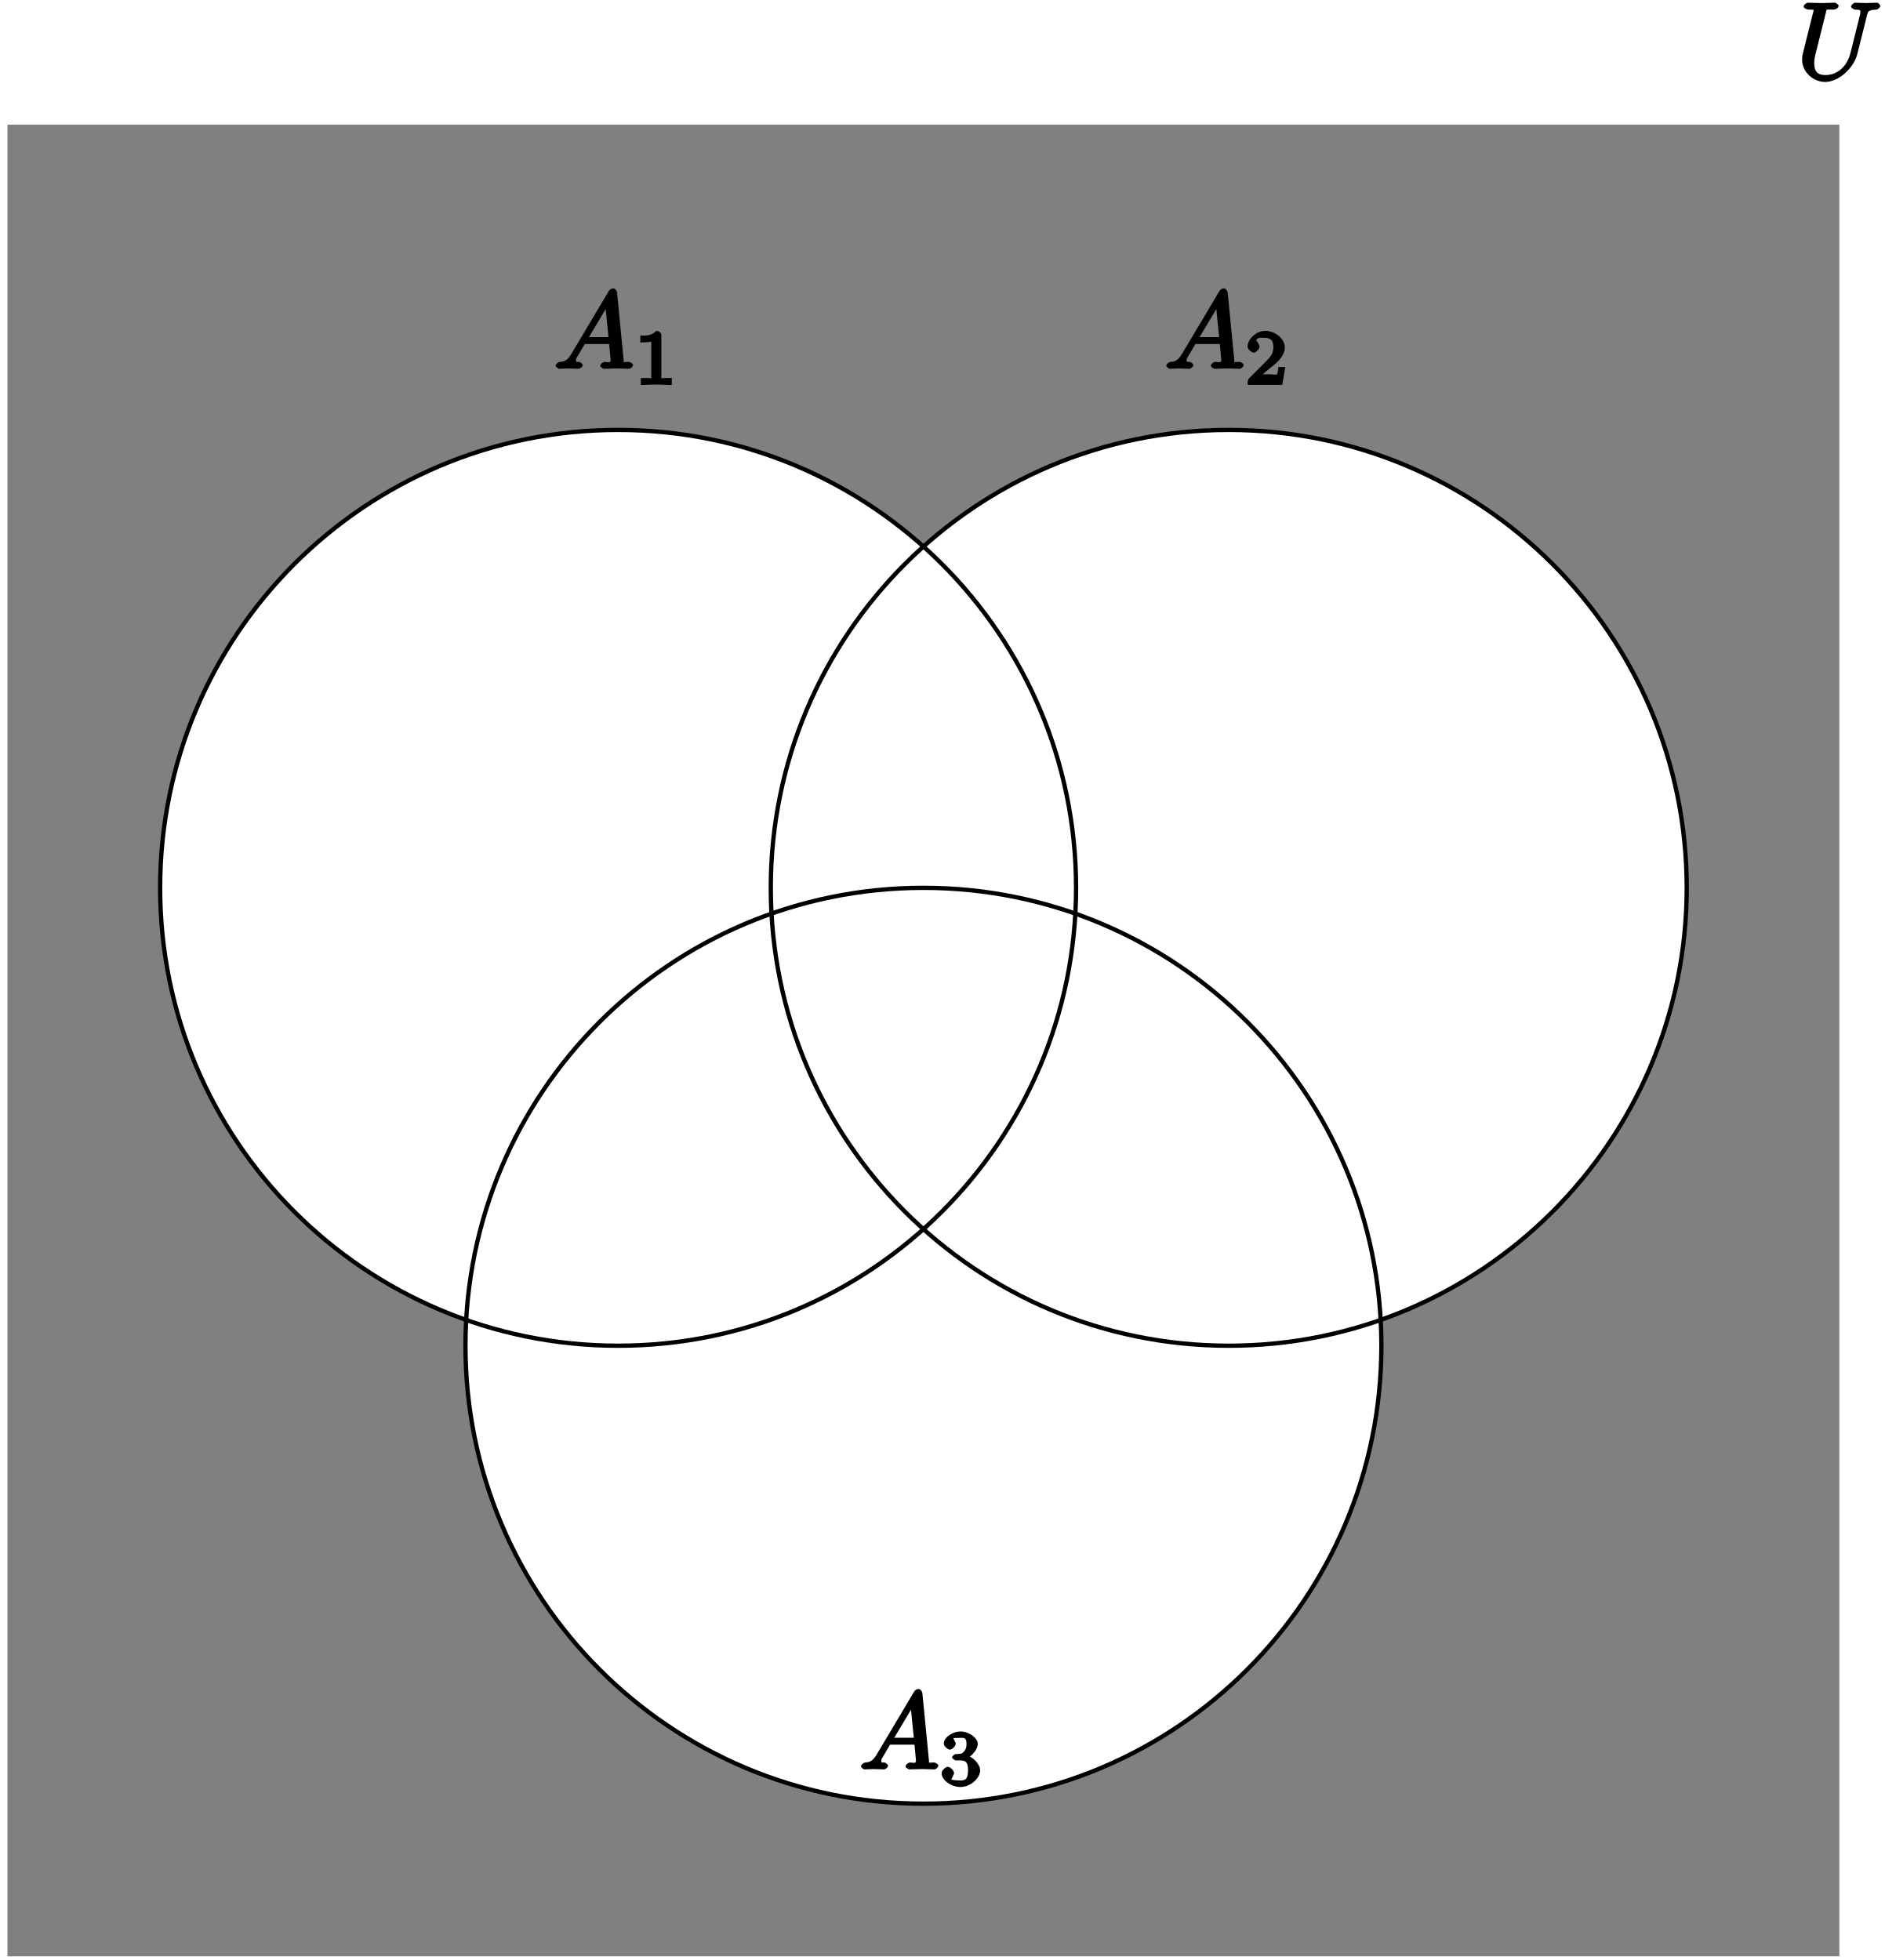
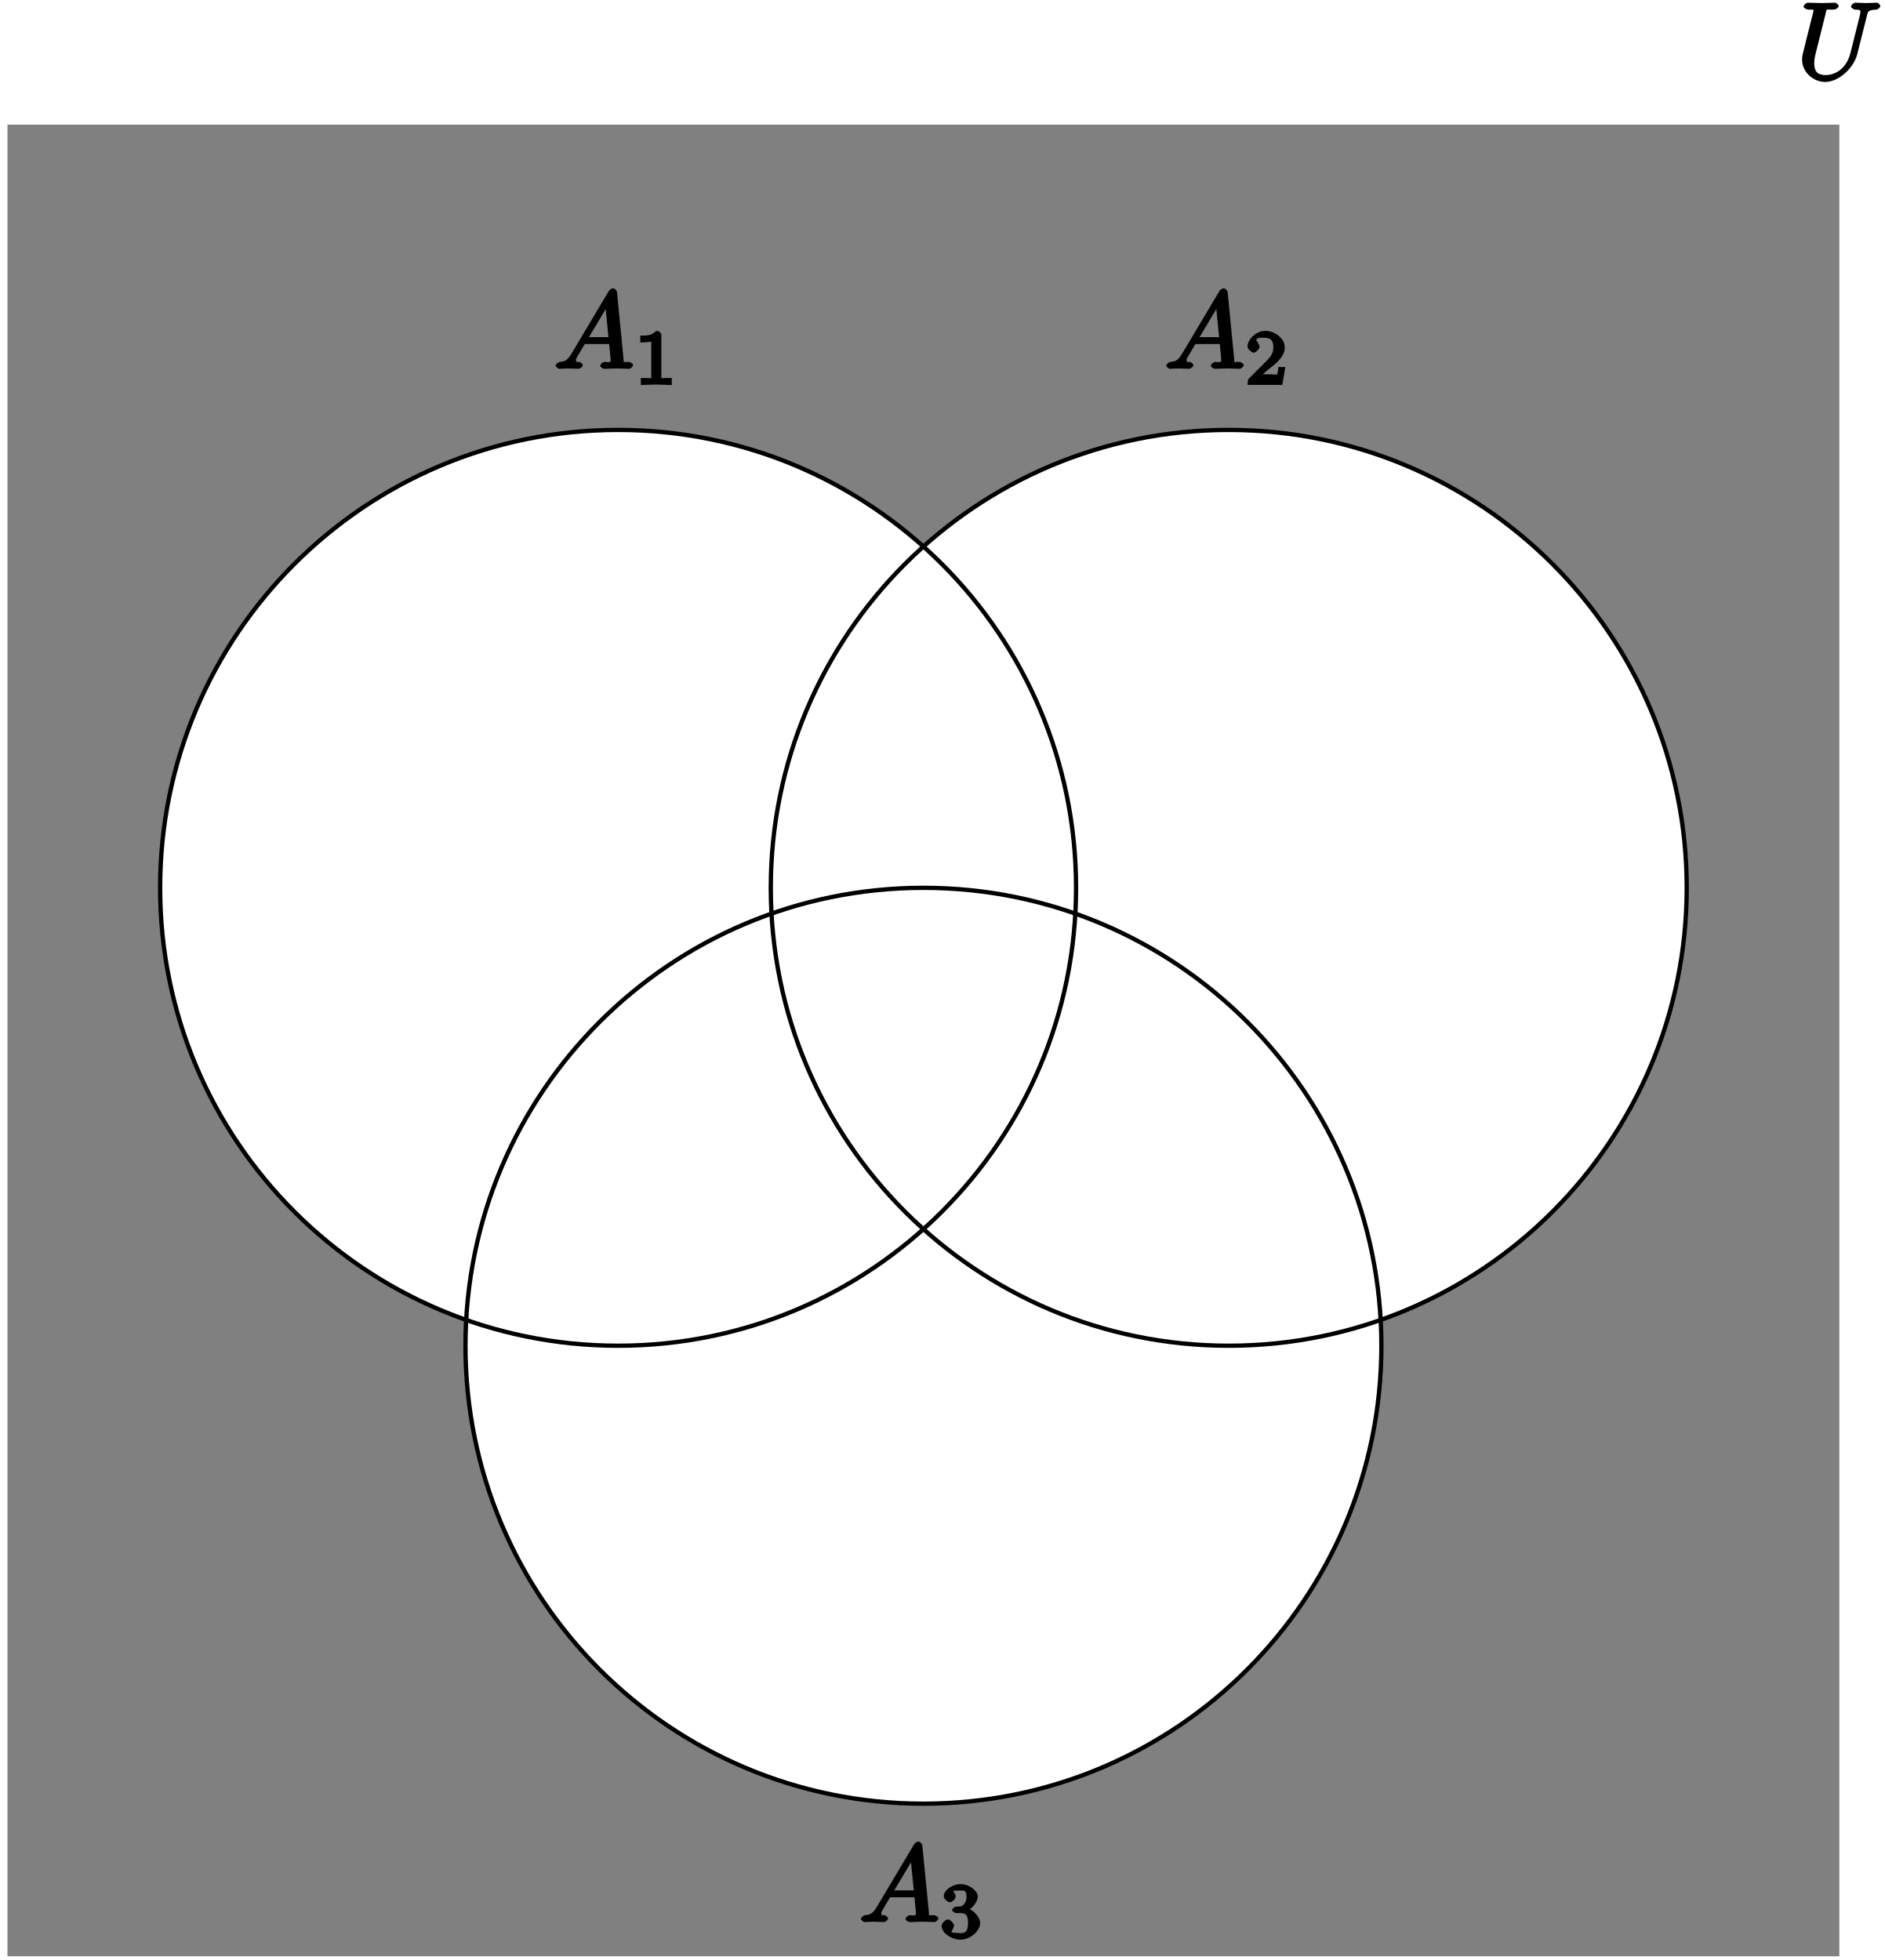
<svg xmlns="http://www.w3.org/2000/svg" xmlns:xlink="http://www.w3.org/1999/xlink" width="175pt" height="182pt" viewBox="0 0 175 182" version="1.1">
  <defs>
    <g>
      <symbol overflow="visible" id="glyph0-0">
        <path style="stroke:none;" d="" />
      </symbol>
      <symbol overflow="visible" id="glyph0-1">
        <path style="stroke:none;" d="M 6.5 -5.922 C 6.594 -6.328 6.609 -6.469 7.406 -6.5 C 7.453 -6.5 7.75 -6.672 7.75 -6.859 C 7.75 -6.875 7.578 -7.141 7.453 -7.141 C 7.125 -7.141 6.766 -7.109 6.438 -7.109 C 6.094 -7.109 5.719 -7.141 5.391 -7.141 C 5.328 -7.141 5.031 -6.969 5.031 -6.766 C 5.031 -6.656 5.312 -6.5 5.391 -6.5 C 5.969 -6.484 5.891 -6.438 5.891 -6.219 C 5.891 -6.188 5.875 -6.047 5.859 -6.016 L 4.969 -2.453 C 4.625 -1.109 3.656 -0.422 2.656 -0.422 C 1.984 -0.422 1.609 -0.688 1.609 -1.547 C 1.609 -1.562 1.609 -1.891 1.719 -2.328 L 2.688 -6.203 C 2.781 -6.562 2.625 -6.5 3.359 -6.5 C 3.625 -6.5 3.875 -6.656 3.875 -6.859 C 3.875 -6.969 3.594 -7.141 3.562 -7.141 C 3.281 -7.141 2.562 -7.109 2.281 -7.109 C 2 -7.109 1.281 -7.141 1 -7.141 C 0.922 -7.141 0.625 -6.969 0.625 -6.766 C 0.625 -6.656 0.891 -6.5 1.094 -6.5 C 1.109 -6.5 1.297 -6.5 1.469 -6.484 C 1.641 -6.453 1.562 -6.609 1.562 -6.484 C 1.562 -6.422 1.453 -6 1.391 -5.766 L 1.172 -4.891 C 1.078 -4.5 0.594 -2.625 0.562 -2.438 C 0.484 -2.156 0.484 -2 0.484 -1.859 C 0.484 -0.641 1.578 0.219 2.625 0.219 C 3.875 0.219 5.281 -1.062 5.609 -2.375 Z M 6.5 -5.922 " />
      </symbol>
      <symbol overflow="visible" id="glyph0-2">
        <path style="stroke:none;" d="M 1.656 -1.422 C 1.25 -0.75 1 -0.672 0.562 -0.641 C 0.438 -0.625 0.172 -0.453 0.172 -0.266 C 0.172 -0.203 0.406 0 0.484 0 C 0.75 0 1.062 -0.031 1.328 -0.031 C 1.672 -0.031 2.016 0 2.328 0 C 2.391 0 2.688 -0.156 2.688 -0.344 C 2.688 -0.453 2.438 -0.641 2.359 -0.641 C 2.141 -0.656 2.062 -0.562 2.062 -0.812 C 2.062 -0.938 2.078 -0.938 2.156 -1.078 L 2.875 -2.297 L 5.141 -2.297 C 5.141 -2.25 5.281 -0.891 5.281 -0.797 C 5.281 -0.5 4.938 -0.641 4.734 -0.641 C 4.594 -0.641 4.312 -0.469 4.312 -0.266 C 4.312 -0.156 4.609 0 4.641 0 C 5.047 0 5.469 -0.031 5.875 -0.031 C 6.125 -0.031 6.766 0 7.016 0 C 7.062 0 7.359 -0.156 7.359 -0.359 C 7.359 -0.469 7.094 -0.641 6.953 -0.641 C 6.344 -0.641 6.516 -0.531 6.484 -0.828 L 5.875 -7.062 C 5.859 -7.25 5.688 -7.469 5.516 -7.469 C 5.359 -7.469 5.188 -7.344 5.125 -7.25 Z M 3.094 -2.656 L 5.062 -5.953 L 4.766 -6.062 L 5.078 -2.938 L 3.266 -2.938 Z M 3.094 -2.656 " />
      </symbol>
      <symbol overflow="visible" id="glyph1-0">
        <path style="stroke:none;" d="" />
      </symbol>
      <symbol overflow="visible" id="glyph1-1">
        <path style="stroke:none;" d="M 2.516 -4.625 C 2.516 -4.812 2.328 -5.016 2.047 -5.016 C 1.547 -4.516 1.047 -4.578 0.562 -4.578 L 0.562 -3.938 C 0.922 -3.938 1.516 -3.984 1.578 -4.016 L 1.578 -0.766 C 1.578 -0.531 1.766 -0.641 1.078 -0.641 L 0.609 -0.641 L 0.609 0.016 C 0.938 0 1.797 -0.031 2.047 -0.031 C 2.266 -0.031 3.141 0 3.484 0.016 L 3.484 -0.641 L 3.031 -0.641 C 2.328 -0.641 2.516 -0.531 2.516 -0.766 Z M 2.516 -4.625 " />
      </symbol>
      <symbol overflow="visible" id="glyph1-2">
        <path style="stroke:none;" d="M 3.516 -1.656 L 3.109 -1.656 C 3.062 -1.312 3.047 -1.031 2.969 -0.969 C 2.906 -0.922 2.516 -0.984 2.406 -0.984 L 1.125 -0.984 L 1.266 -0.641 C 2 -1.297 2.234 -1.484 2.656 -1.812 C 3.172 -2.234 3.703 -2.797 3.703 -3.469 C 3.703 -4.312 2.781 -5.016 1.891 -5.016 C 1.031 -5.016 0.25 -4.219 0.25 -3.578 C 0.25 -3.219 0.734 -2.984 0.812 -2.984 C 0.969 -2.984 1.359 -3.297 1.359 -3.547 C 1.359 -3.672 1.125 -4.125 1.031 -4.125 C 1.172 -4.422 1.453 -4.375 1.781 -4.375 C 2.484 -4.375 2.641 -4.031 2.641 -3.469 C 2.641 -2.859 2.266 -2.516 2.047 -2.266 L 0.375 -0.594 C 0.297 -0.531 0.25 -0.391 0.25 0 L 3.469 0 L 3.75 -1.656 Z M 3.516 -1.656 " />
      </symbol>
      <symbol overflow="visible" id="glyph1-3">
        <path style="stroke:none;" d="M 1.906 -2.328 C 2.453 -2.328 2.641 -2.141 2.641 -1.406 C 2.641 -0.531 2.328 -0.469 1.938 -0.469 C 1.656 -0.469 1.172 -0.484 1.094 -0.578 C 1.078 -0.578 1.344 -1.016 1.344 -1.156 C 1.344 -1.375 0.984 -1.734 0.766 -1.734 C 0.578 -1.734 0.188 -1.422 0.188 -1.141 C 0.188 -0.484 1.094 0.141 1.938 0.141 C 2.906 0.141 3.766 -0.703 3.766 -1.406 C 3.766 -1.938 3.141 -2.688 2.375 -2.844 L 2.375 -2.453 C 3.094 -2.719 3.547 -3.438 3.547 -3.859 C 3.547 -4.406 2.734 -5.016 1.953 -5.016 C 1.188 -5.016 0.391 -4.453 0.391 -3.891 C 0.391 -3.656 0.75 -3.328 0.953 -3.328 C 1.172 -3.328 1.5 -3.672 1.5 -3.875 C 1.5 -4.078 1.172 -4.422 1.328 -4.406 C 1.328 -4.406 1.672 -4.422 1.938 -4.422 C 2.25 -4.422 2.5 -4.469 2.5 -3.859 C 2.5 -3.562 2.453 -3.375 2.266 -3.156 C 2.047 -2.906 1.984 -2.953 1.641 -2.922 C 1.469 -2.906 1.453 -2.906 1.422 -2.906 C 1.406 -2.906 1.156 -2.703 1.156 -2.625 C 1.156 -2.516 1.406 -2.328 1.531 -2.328 Z M 1.906 -2.328 " />
      </symbol>
    </g>
  </defs>
  <g id="surface1">
    <path style=" stroke:none;fill-rule:nonzero;fill:rgb(50%,50%,50%);fill-opacity:1;" d="M 0.695 181.656 L 0.695 11.574 L 170.773 11.574 L 170.773 181.656 Z M 0.695 181.656 " />
    <g style="fill:rgb(0%,0%,0%);fill-opacity:1;">
      <use xlink:href="#glyph0-1" x="166.83" y="7.392" />
    </g>
    <path style=" stroke:none;fill-rule:nonzero;fill:rgb(100%,100%,100%);fill-opacity:1;" d="M 156.602 82.441 C 156.602 58.961 137.562 39.922 114.082 39.922 C 90.598 39.922 71.562 58.961 71.562 82.441 C 71.562 105.926 90.598 124.961 114.082 124.961 C 137.562 124.961 156.602 105.926 156.602 82.441 Z M 156.602 82.441 " />
    <path style=" stroke:none;fill-rule:nonzero;fill:rgb(100%,100%,100%);fill-opacity:1;" d="M 99.906 82.441 C 99.906 58.961 80.871 39.922 57.387 39.922 C 33.902 39.922 14.867 58.961 14.867 82.441 C 14.867 105.926 33.902 124.961 57.387 124.961 C 80.871 124.961 99.906 105.926 99.906 82.441 Z M 99.906 82.441 " />
    <path style=" stroke:none;fill-rule:nonzero;fill:rgb(100%,100%,100%);fill-opacity:1;" d="M 128.254 124.961 C 128.254 101.48 109.219 82.441 85.734 82.441 C 62.25 82.441 43.215 101.48 43.215 124.961 C 43.215 148.445 62.25 167.484 85.734 167.484 C 109.219 167.484 128.254 148.445 128.254 124.961 Z M 128.254 124.961 " />
    <path style="fill:none;stroke-width:0.399;stroke-linecap:butt;stroke-linejoin:miter;stroke:rgb(0%,0%,0%);stroke-opacity:1;stroke-miterlimit:10;" d="M 14.172 14.175 C 14.172 37.655 -4.863 56.694 -28.347 56.694 C -51.832 56.694 -70.867 37.655 -70.867 14.175 C -70.867 -9.31 -51.832 -28.345 -28.347 -28.345 C -4.863 -28.345 14.172 -9.31 14.172 14.175 Z M 14.172 14.175 " transform="matrix(1,0,0,-1,85.734,96.616)" />
    <g style="fill:rgb(0%,0%,0%);fill-opacity:1;">
      <use xlink:href="#glyph0-2" x="51.416" y="34.244" />
    </g>
    <g style="fill:rgb(0%,0%,0%);fill-opacity:1;">
      <use xlink:href="#glyph1-1" x="58.888" y="35.738" />
    </g>
    <path style="fill:none;stroke-width:0.399;stroke-linecap:butt;stroke-linejoin:miter;stroke:rgb(0%,0%,0%);stroke-opacity:1;stroke-miterlimit:10;" d="M 70.868 14.175 C 70.868 37.655 51.828 56.694 28.348 56.694 C 4.864 56.694 -14.171 37.655 -14.171 14.175 C -14.171 -9.31 4.864 -28.345 28.348 -28.345 C 51.828 -28.345 70.868 -9.31 70.868 14.175 Z M 70.868 14.175 " transform="matrix(1,0,0,-1,85.734,96.616)" />
    <g style="fill:rgb(0%,0%,0%);fill-opacity:1;">
      <use xlink:href="#glyph0-2" x="108.11" y="34.244" />
    </g>
    <g style="fill:rgb(0%,0%,0%);fill-opacity:1;">
      <use xlink:href="#glyph1-2" x="115.582" y="35.738" />
    </g>
    <path style="fill:none;stroke-width:0.399;stroke-linecap:butt;stroke-linejoin:miter;stroke:rgb(0%,0%,0%);stroke-opacity:1;stroke-miterlimit:10;" d="M 42.52 -28.345 C 42.52 -4.864 23.485 14.175 0 14.175 C -23.484 14.175 -42.519 -4.864 -42.519 -28.345 C -42.519 -51.829 -23.484 -70.868 0 -70.868 C 23.485 -70.868 42.52 -51.829 42.52 -28.345 Z M 42.52 -28.345 " transform="matrix(1,0,0,-1,85.734,96.616)" />
    <g style="fill:rgb(0%,0%,0%);fill-opacity:1;">
-       <use xlink:href="#glyph0-2" x="79.763" y="164.301" />
+       <use xlink:href="#glyph0-2" x="79.763" y="178.475" />
    </g>
    <g style="fill:rgb(0%,0%,0%);fill-opacity:1;">
-       <use xlink:href="#glyph1-3" x="87.235" y="165.795" />
+       <use xlink:href="#glyph1-3" x="87.235" y="179.969" />
    </g>
  </g>
</svg>
